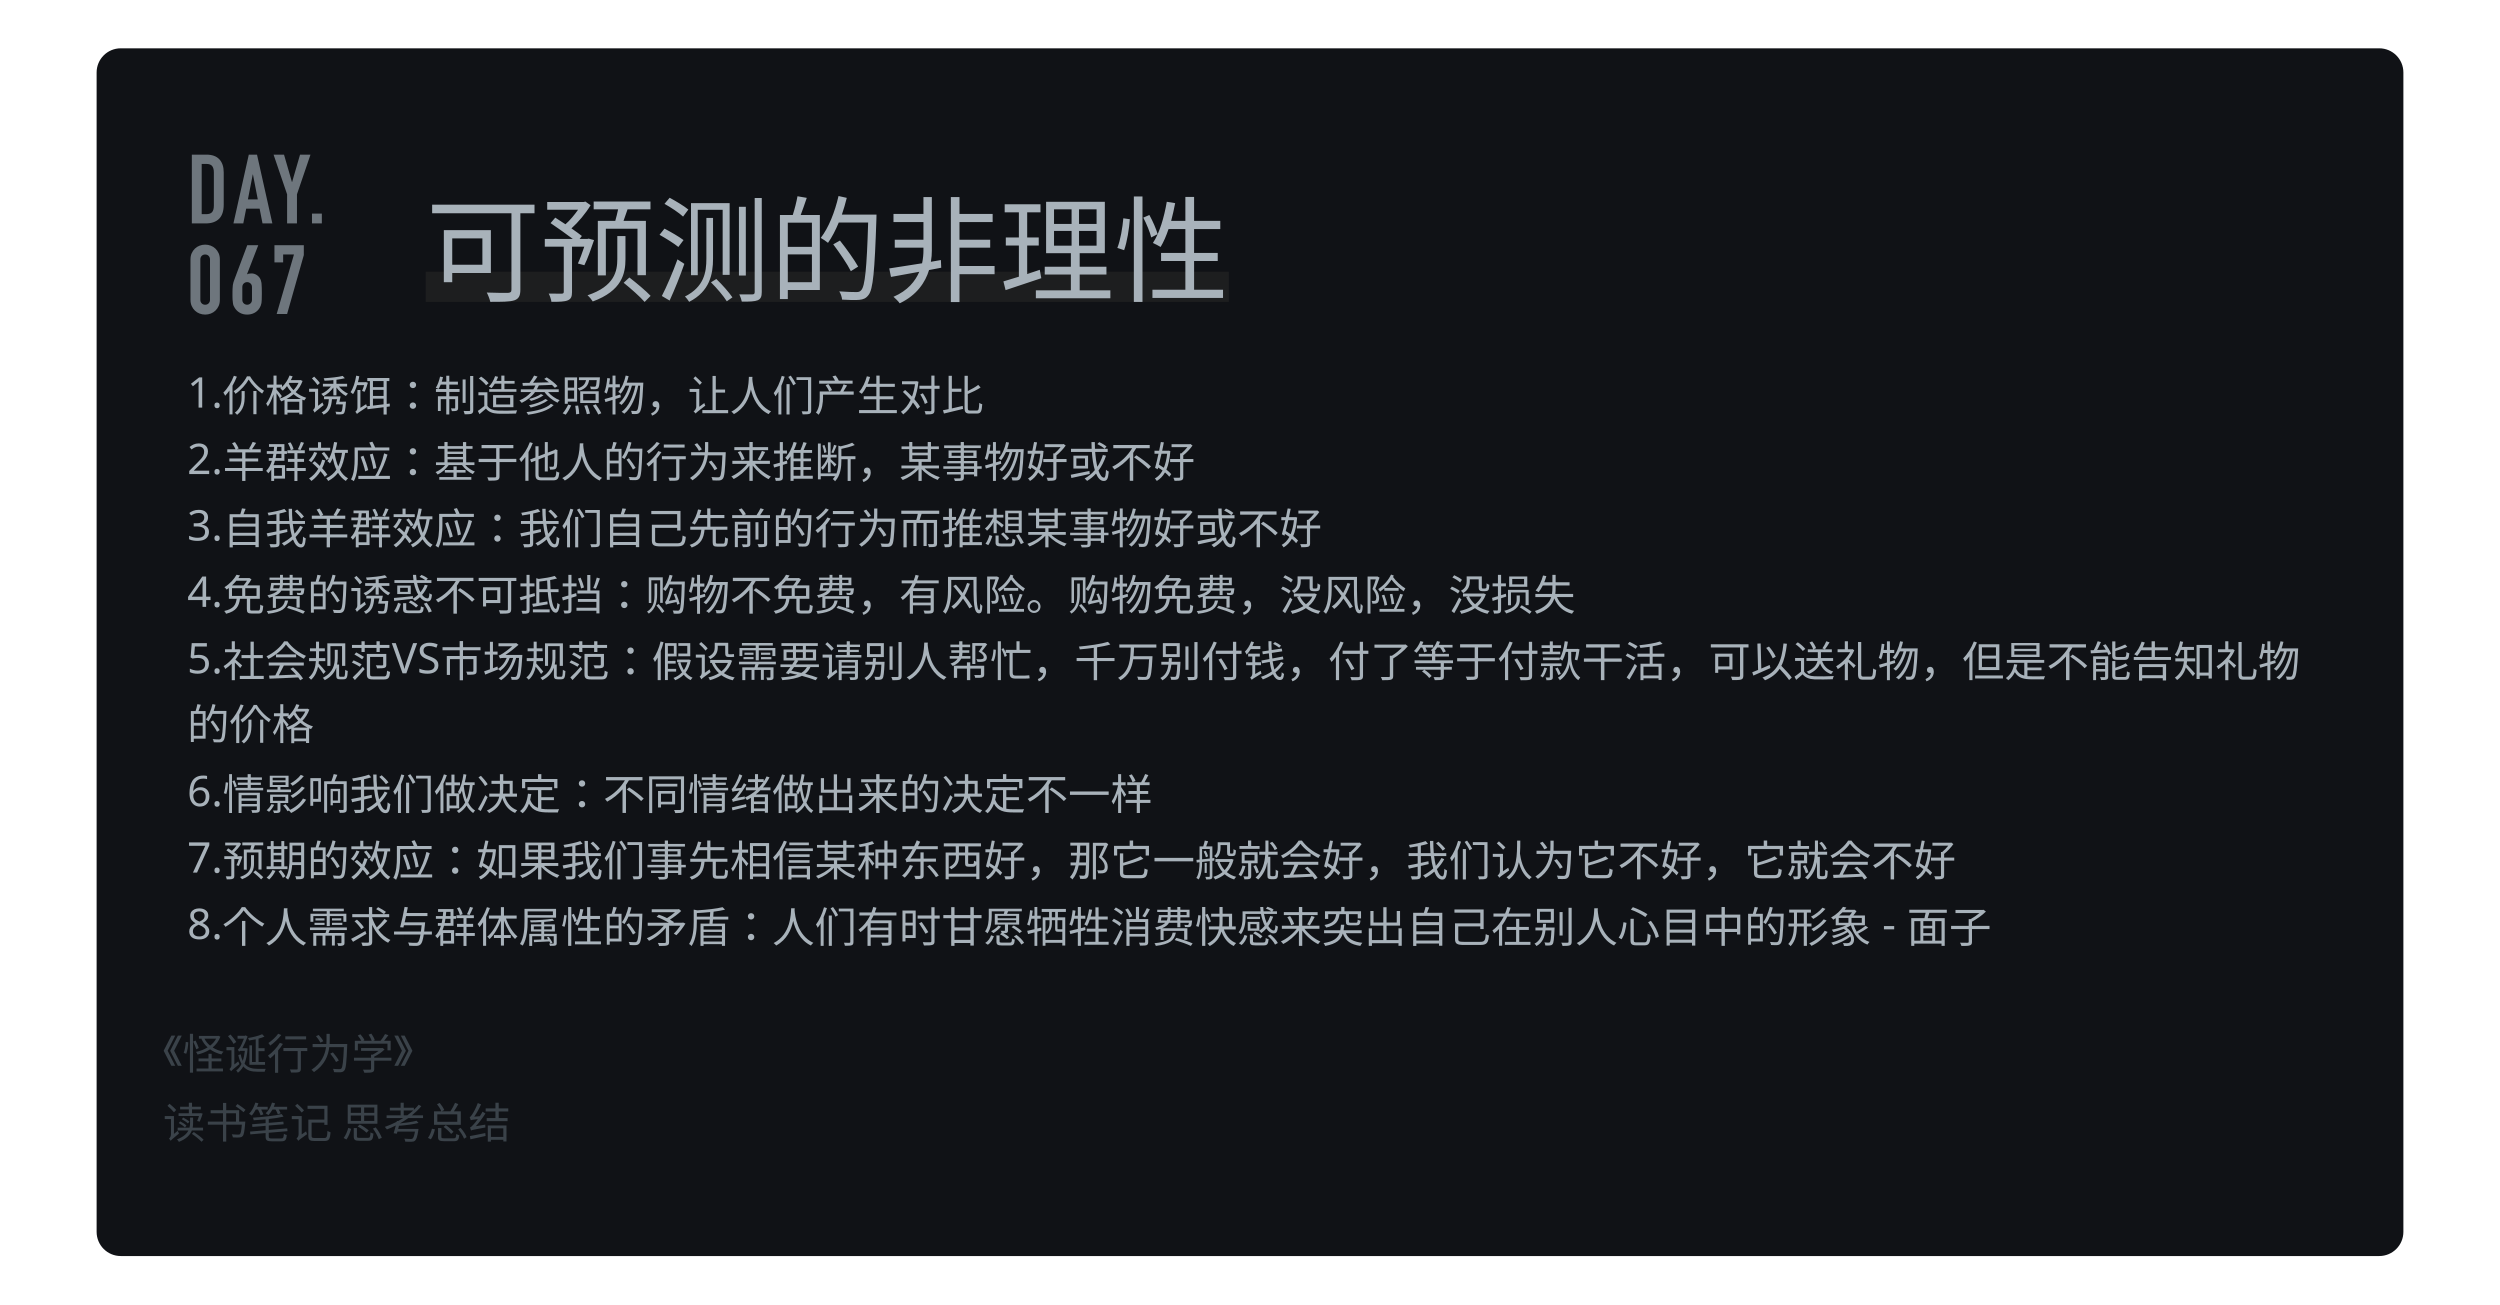
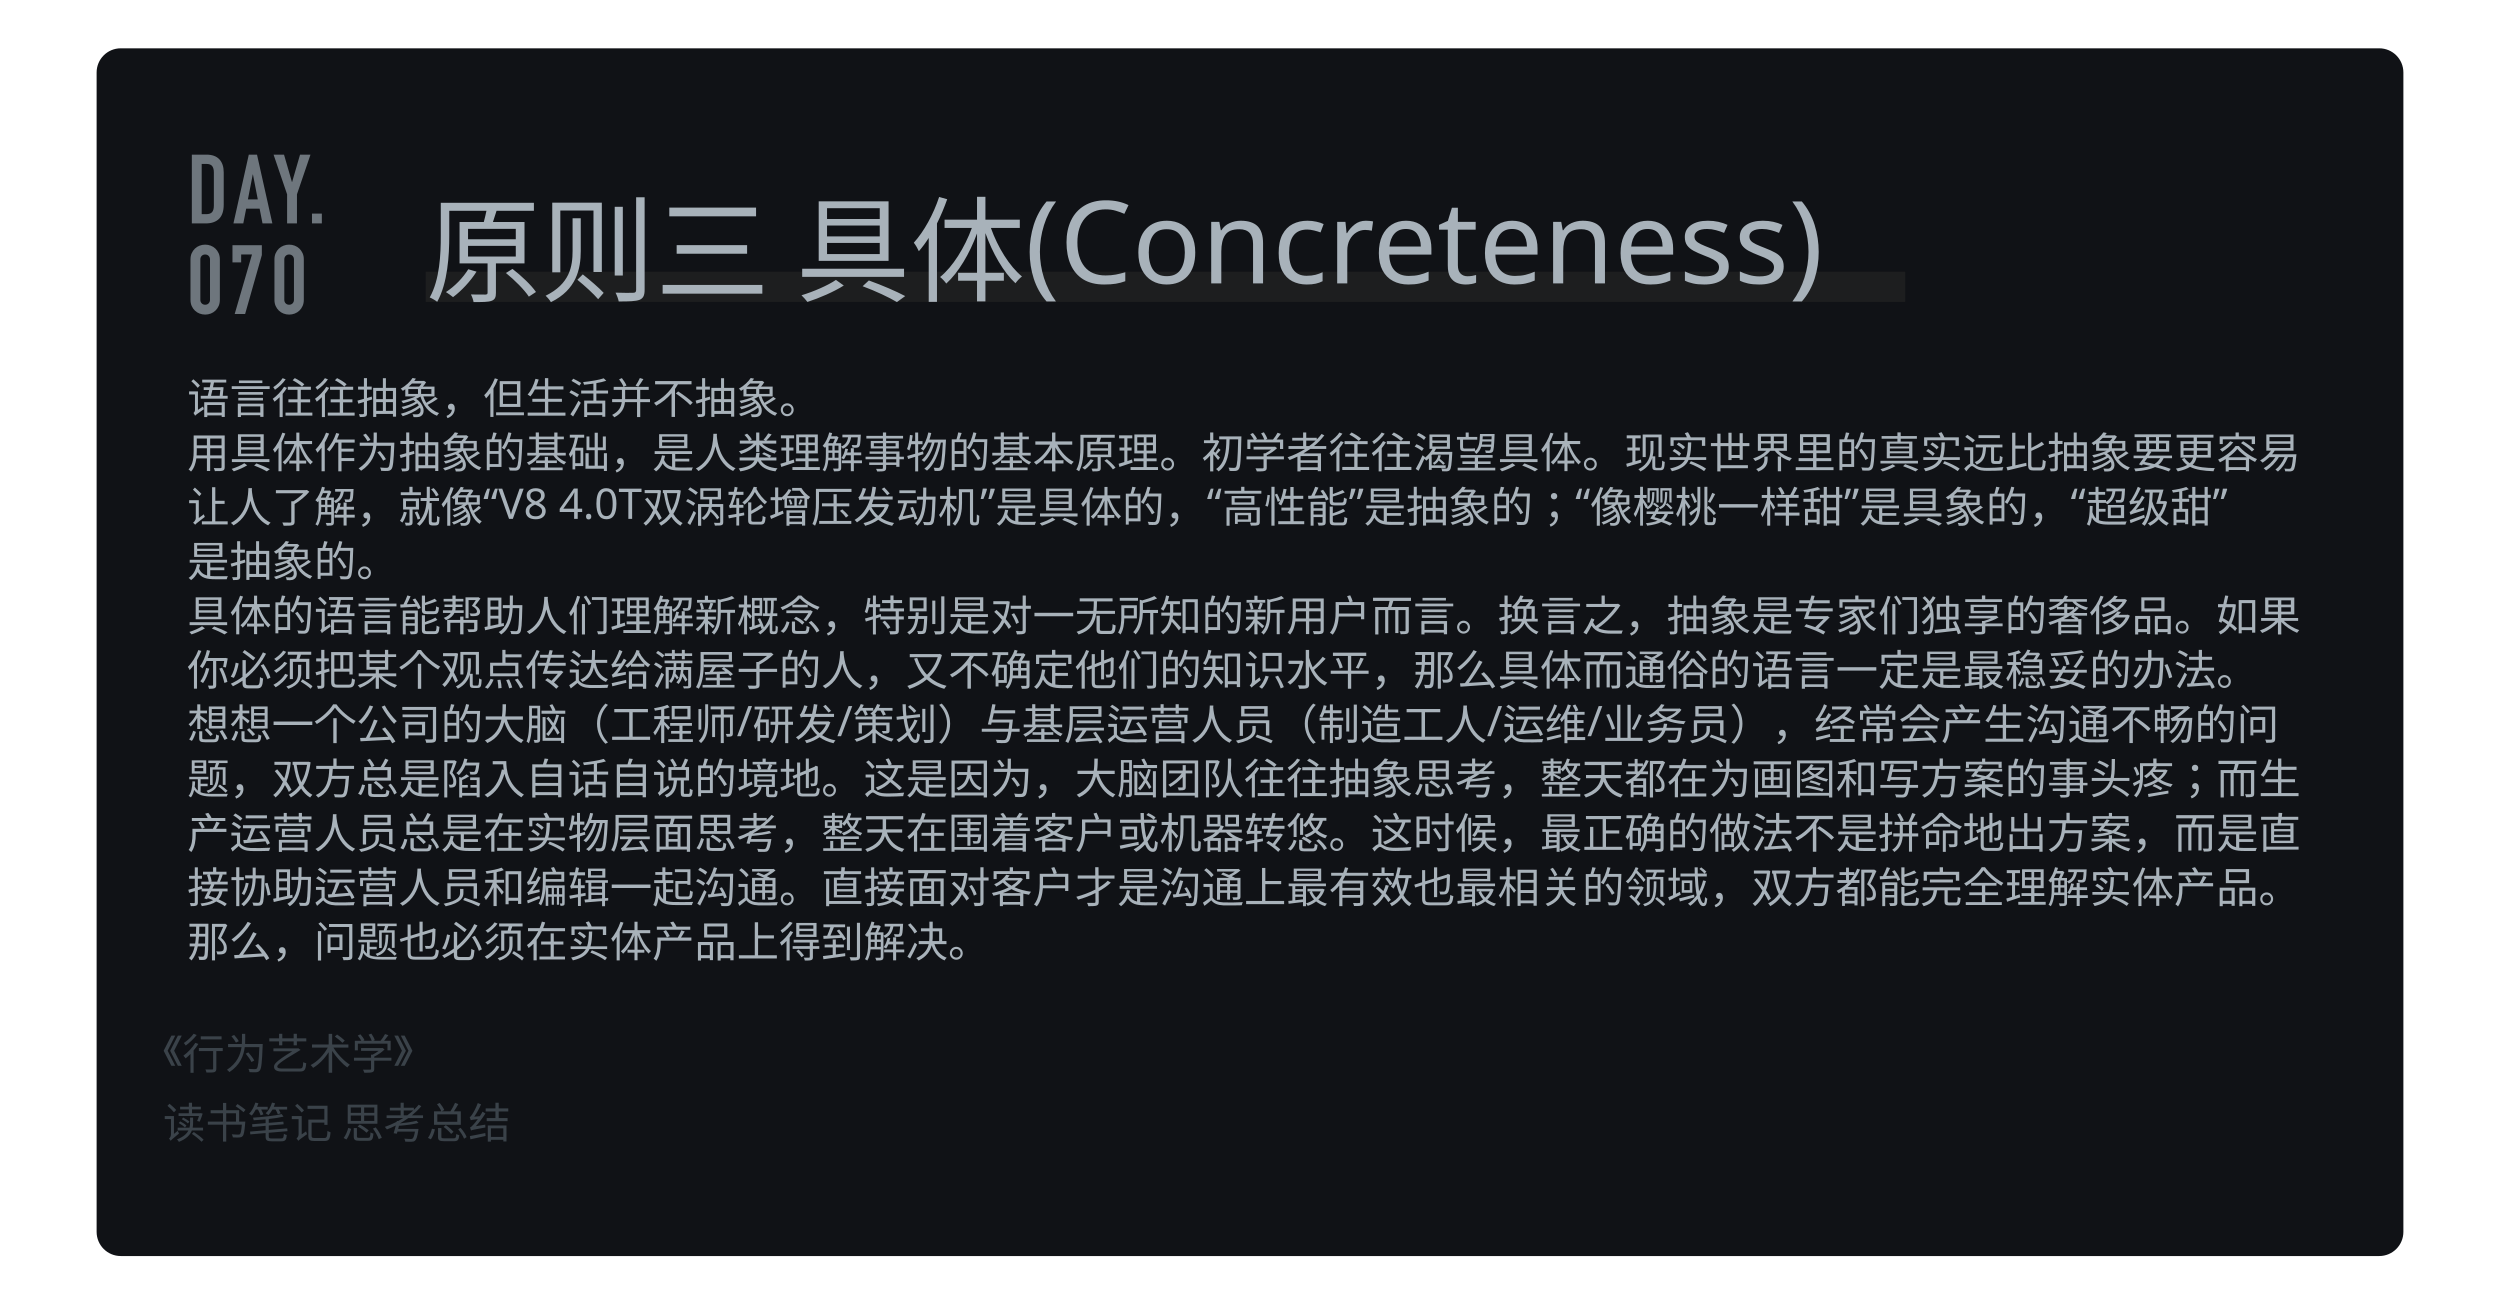
<svg xmlns="http://www.w3.org/2000/svg" width="828px" height="432px" viewBox="0 0 828 432" version="1.1">
-   <g id="67" stroke="none" stroke-width="1" fill="none" fill-rule="evenodd">
+   <g id="70" stroke="none" stroke-width="1" fill="none" fill-rule="evenodd">
    <g id="编组" transform="translate(32, 16)">
      <rect id="矩形" fill="#101216" x="0" y="0" width="764" height="400" rx="8" />
-       <path d="M31.536,58 L31.536,35.216 L36.368,35.216 C38.245,35.216 39.669,35.728 40.64,36.752 C41.611,37.776 42.096,39.227 42.096,41.104 L42.096,51.76 C42.096,53.893 41.579,55.467 40.544,56.48 C39.509,57.493 38.021,58 36.08,58 L31.536,58 Z M34.8,38.288 L34.8,54.928 L36.304,54.928 C37.221,54.928 37.872,54.699 38.256,54.24 C38.64,53.781 38.832,53.061 38.832,52.08 L38.832,41.104 C38.832,40.208 38.651,39.515 38.288,39.024 C37.925,38.533 37.264,38.288 36.304,38.288 L34.8,38.288 Z M53.376,50.032 L51.776,41.776 L51.712,41.776 L50.112,50.032 L53.376,50.032 Z M45.312,58 L50.4,35.216 L53.12,35.216 L58.208,58 L54.944,58 L53.984,53.104 L49.536,53.104 L48.576,58 L45.312,58 Z M63.088,58 L63.088,48.368 L58.608,35.216 L62.064,35.216 L64.688,44.272 L64.752,44.272 L67.376,35.216 L70.832,35.216 L66.352,48.368 L66.352,58 L63.088,58 Z M71.328,58 L71.328,54.736 L74.592,54.736 L74.592,58 L71.328,58 Z M31.088,69.92 C31.088,69.152 31.221,68.469 31.488,67.872 C31.755,67.275 32.112,66.763 32.56,66.336 C33.008,65.909 33.525,65.584 34.112,65.36 C34.699,65.136 35.312,65.024 35.952,65.024 C36.592,65.024 37.205,65.136 37.792,65.36 C38.379,65.584 38.896,65.909 39.344,66.336 C39.792,66.763 40.149,67.275 40.416,67.872 C40.683,68.469 40.816,69.152 40.816,69.92 L40.816,83.296 C40.816,84.064 40.683,84.747 40.416,85.344 C40.149,85.941 39.792,86.453 39.344,86.88 C38.896,87.307 38.379,87.632 37.792,87.856 C37.205,88.08 36.592,88.192 35.952,88.192 C35.312,88.192 34.699,88.08 34.112,87.856 C33.525,87.632 33.008,87.307 32.56,86.88 C32.112,86.453 31.755,85.941 31.488,85.344 C31.221,84.747 31.088,84.064 31.088,83.296 L31.088,69.92 Z M34.352,83.296 C34.352,83.765 34.501,84.155 34.8,84.464 C35.099,84.773 35.483,84.928 35.952,84.928 C36.421,84.928 36.805,84.773 37.104,84.464 C37.403,84.155 37.552,83.765 37.552,83.296 L37.552,69.92 C37.552,69.451 37.403,69.061 37.104,68.752 C36.805,68.443 36.421,68.288 35.952,68.288 C35.483,68.288 35.099,68.443 34.8,68.752 C34.501,69.061 34.352,69.451 34.352,69.92 L34.352,83.296 Z M53.536,65.216 L49.824,74.784 L49.888,74.848 C49.995,74.763 50.16,74.693 50.384,74.64 C50.608,74.587 50.901,74.56 51.264,74.56 C51.84,74.56 52.373,74.699 52.864,74.976 C53.355,75.253 53.739,75.605 54.016,76.032 C54.165,76.267 54.283,76.501 54.368,76.736 C54.453,76.971 54.528,77.28 54.592,77.664 L54.631,78.082 C54.655,78.383 54.674,78.729 54.688,79.12 L54.702,79.589 C54.71,79.921 54.715,80.292 54.718,80.701 L54.72,81.344 C54.72,82.091 54.709,82.704 54.688,83.184 L54.657,83.722 C54.639,83.971 54.618,84.192 54.592,84.384 C54.528,84.725 54.448,85.013 54.352,85.248 C54.256,85.483 54.133,85.728 53.984,85.984 C53.557,86.688 52.987,87.232 52.272,87.616 C51.557,88 50.752,88.192 49.856,88.192 C48.96,88.192 48.16,87.995 47.456,87.6 C46.752,87.205 46.187,86.667 45.76,85.984 C45.589,85.728 45.456,85.483 45.36,85.248 C45.264,85.013 45.195,84.725 45.152,84.384 C45.088,84.064 45.045,83.664 45.024,83.184 L45.008,82.74 C45,82.422 44.994,82.061 44.993,81.656 L44.995,80.771 C44.998,80.408 45.005,80.086 45.016,79.804 L45.024,79.6 C45.045,79.141 45.077,78.741 45.12,78.4 C45.163,78.08 45.227,77.787 45.312,77.52 C45.397,77.253 45.493,76.971 45.6,76.672 L49.888,65.216 L53.536,65.216 Z M51.456,79.072 C51.456,78.581 51.296,78.187 50.976,77.888 C50.656,77.589 50.283,77.44 49.856,77.44 C49.429,77.44 49.056,77.589 48.736,77.888 C48.416,78.187 48.256,78.581 48.256,79.072 L48.256,83.296 C48.256,83.787 48.416,84.181 48.736,84.48 C49.056,84.779 49.429,84.928 49.856,84.928 C50.283,84.928 50.656,84.779 50.976,84.48 C51.296,84.181 51.456,83.787 51.456,83.296 L51.456,79.072 Z M59.632,88 L65.36,68.288 L61.776,68.288 L61.776,70.912 L58.896,70.912 L58.896,65.216 L68.624,65.216 L68.624,68.48 L63.088,88 L59.632,88 Z" id="DAY.067" fill="#6E767D" fill-rule="nonzero" />
+       <path d="M31.536,58 L31.536,35.216 L36.368,35.216 C38.245,35.216 39.669,35.728 40.64,36.752 C41.611,37.776 42.096,39.227 42.096,41.104 L42.096,51.76 C42.096,53.893 41.579,55.467 40.544,56.48 C39.509,57.493 38.021,58 36.08,58 L31.536,58 Z M34.8,38.288 L34.8,54.928 L36.304,54.928 C37.221,54.928 37.872,54.699 38.256,54.24 C38.64,53.781 38.832,53.061 38.832,52.08 L38.832,41.104 C38.832,40.208 38.651,39.515 38.288,39.024 C37.925,38.533 37.264,38.288 36.304,38.288 L34.8,38.288 Z M53.376,50.032 L51.776,41.776 L51.712,41.776 L50.112,50.032 L53.376,50.032 Z M45.312,58 L50.4,35.216 L53.12,35.216 L58.208,58 L54.944,58 L53.984,53.104 L49.536,53.104 L48.576,58 L45.312,58 Z M63.088,58 L63.088,48.368 L58.608,35.216 L62.064,35.216 L64.688,44.272 L64.752,44.272 L67.376,35.216 L70.832,35.216 L66.352,48.368 L66.352,58 L63.088,58 Z M71.328,58 L71.328,54.736 L74.592,54.736 L74.592,58 L71.328,58 Z M31.088,69.92 C31.088,69.152 31.221,68.469 31.488,67.872 C31.755,67.275 32.112,66.763 32.56,66.336 C33.008,65.909 33.525,65.584 34.112,65.36 C34.699,65.136 35.312,65.024 35.952,65.024 C36.592,65.024 37.205,65.136 37.792,65.36 C38.379,65.584 38.896,65.909 39.344,66.336 C39.792,66.763 40.149,67.275 40.416,67.872 C40.683,68.469 40.816,69.152 40.816,69.92 L40.816,83.296 C40.816,84.064 40.683,84.747 40.416,85.344 C40.149,85.941 39.792,86.453 39.344,86.88 C38.896,87.307 38.379,87.632 37.792,87.856 C37.205,88.08 36.592,88.192 35.952,88.192 C35.312,88.192 34.699,88.08 34.112,87.856 C33.525,87.632 33.008,87.307 32.56,86.88 C32.112,86.453 31.755,85.941 31.488,85.344 C31.221,84.747 31.088,84.064 31.088,83.296 L31.088,69.92 Z M34.352,83.296 C34.352,83.765 34.501,84.155 34.8,84.464 C35.099,84.773 35.483,84.928 35.952,84.928 C36.421,84.928 36.805,84.773 37.104,84.464 C37.403,84.155 37.552,83.765 37.552,83.296 L37.552,69.92 C37.552,69.451 37.403,69.061 37.104,68.752 C36.805,68.443 36.421,68.288 35.952,68.288 C35.483,68.288 35.099,68.443 34.8,68.752 C34.501,69.061 34.352,69.451 34.352,69.92 L34.352,83.296 Z M63.76,65.024 C64.4,65.024 65.013,65.136 65.6,65.36 C66.187,65.584 66.704,65.909 67.152,66.336 C67.6,66.763 67.957,67.275 68.224,67.872 C68.491,68.469 68.624,69.152 68.624,69.92 L68.624,83.296 C68.624,84.064 68.491,84.747 68.224,85.344 C67.957,85.941 67.6,86.453 67.152,86.88 C66.704,87.307 66.187,87.632 65.6,87.856 C65.013,88.08 64.4,88.192 63.76,88.192 C63.12,88.192 62.507,88.08 61.92,87.856 C61.333,87.632 60.816,87.307 60.368,86.88 C59.92,86.453 59.563,85.941 59.296,85.344 C59.029,84.747 58.896,84.064 58.896,83.296 L58.896,69.92 C58.896,69.152 59.029,68.469 59.296,67.872 C59.563,67.275 59.92,66.763 60.368,66.336 C60.816,65.909 61.333,65.584 61.92,65.36 C62.507,65.136 63.12,65.024 63.76,65.024 Z M54.72,65.216 L54.72,68.48 L49.184,88 L45.728,88 L51.456,68.288 L47.872,68.288 L47.872,70.912 L44.992,70.912 L44.992,65.216 L54.72,65.216 Z M63.76,68.288 C63.291,68.288 62.907,68.443 62.608,68.752 C62.309,69.061 62.16,69.451 62.16,69.92 L62.16,69.92 L62.16,83.296 C62.16,83.765 62.309,84.155 62.608,84.464 C62.907,84.773 63.291,84.928 63.76,84.928 C64.229,84.928 64.613,84.773 64.912,84.464 C65.211,84.155 65.36,83.765 65.36,83.296 L65.36,83.296 L65.36,69.92 C65.36,69.451 65.211,69.061 64.912,68.752 C64.613,68.443 64.229,68.288 63.76,68.288 Z" id="DAY.070" fill="#6E767D" fill-rule="nonzero" />
    </g>
-     <rect id="矩形" fill="#1D1E1F" x="141" y="90" width="266" height="10" />
-     <text id="可预测的非理性" font-family="PingFangSC-Semibold, PingFang SC" font-size="38" font-weight="500" line-spacing="38" fill="#A8B2BA">
-       <tspan x="141" y="97">可预测的非理性</tspan>
+     <rect id="矩形" fill="#1D1E1F" x="141" y="90" width="490" height="10" />
+     <text id="原则三-具体(Concreteness)" font-family="PingFangSC-Semibold, PingFang SC" font-size="38" font-weight="500" line-spacing="38" fill="#A8B2BA">
+       <tspan x="141" y="97">原则三  具体(Concreteness)</tspan>
    </text>
-     <text id="1.价格诱饵：制造参照物，让人们产生对比" font-family="PingFangSC-Regular, PingFang SC" font-size="14" font-weight="normal" line-spacing="22" fill="#A8B2BA">
-       <tspan x="62" y="135">1.价格诱饵：制造参照物，让人们产生对比</tspan>
-       <tspan x="62" y="157">2.羊群效应：基于他人的行为来推断，某事物好或不好</tspan>
-       <tspan x="62" y="179">3.自我羊群效应：我们自己先前的行为而推想某事物好或不好</tspan>
-       <tspan x="62" y="201">4.免费的诱惑不可抵挡：购物不免费，有风险。购物免费，没风险，没损失</tspan>
-       <tspan x="62" y="223">5.社会规范VS市场规范：假设需要请别人帮忙，千万别付钱，付了等于付款干活，可以送礼物，但是不能告知礼物</tspan>
-       <tspan x="62" y="245">的价格</tspan>
-       <tspan x="62" y="267">6.情影响我们做决定：不同情绪做出来的决定不一样</tspan>
-       <tspan x="62" y="289">7.预期的效应：如果我们事先相信某种东西好，那它一般就会好，我们认为它不好，它就会不好</tspan>
-       <tspan x="62" y="311">8.个人需求与群体属性的矛盾：人们有时甘愿牺牲消费快感来突出自己在别人心目中的形象 - 面子</tspan>
+     <text id="语言往往抽象，但生活并不抽象。-用具体作" font-family="PingFangSC-Regular, PingFang SC" font-size="14" font-weight="normal" line-spacing="18" fill="#A8B2BA">
+       <tspan x="62" y="137">语言往往抽象，但生活并不抽象。</tspan>
+       <tspan x="62" y="155">用具体作为抽象的基础，是人类理解事物的基本原理。初学者往往渴望具体。现实世界里的真实远比抽象要更容易</tspan>
+       <tspan x="62" y="173">让人了解，就像“V8 4.0T双涡轮增压发动机”是具体的，“高性能”是抽象的；“像樱桃一样甜”是具象的，“超级甜”</tspan>
+       <tspan x="62" y="191">是抽象的。</tspan>
+       <tspan x="62" y="209">具体的语言能帮助人们理解新概念，特别是对一无所知的新用户而言。换言之，抽象是专家们独享的奢侈品。如果</tspan>
+       <tspan x="62" y="227">你必须把某个观点传达给满屋子的人，又不确定他们的知识水平，那么具体而通俗的语言一定是最稳妥的办法。</tspan>
+       <tspan x="62" y="245">想想一个公司的大脑（工程师/研发/策划）与基层运营人员（制造工人/运维/业务员），经常会产生沟通不畅的问</tspan>
+       <tspan x="62" y="263">题，双方总是陷入自话自说的境地。这是因为，大脑团队往往抽象思考，整天都在为画图和写方案的事头疼；而生</tspan>
+       <tspan x="62" y="281">产运营人员总是在实物层面思考，整天在围着客户或机器转悠。这时候，最正确的做法不是拼命地出方案，而是直</tspan>
+       <tspan x="62" y="299">接协助运营人员和编辑一起沟通。直接面对客户才是沟通上最有效也最相关的领域，双方都能完全理解实体产品。</tspan>
+       <tspan x="62" y="317">那么，问题也必须在实体产品上得到解决。</tspan>
    </text>
-     <text id="《怪诞行为学》-读书笔记-思考总结" font-family="PingFangSC-Regular, PingFang SC" font-size="14" font-weight="normal" line-spacing="24" fill="#3A4249">
-       <tspan x="54" y="353">《怪诞行为学》     </tspan>
+     <text id="《行为艺术学》-读书笔记-思考总结" font-family="PingFangSC-Regular, PingFang SC" font-size="14" font-weight="normal" line-spacing="24" fill="#3A4249">
+       <tspan x="54" y="353">《行为艺术学》     </tspan>
      <tspan x="54" y="377">  读书笔记 思考总结</tspan>
    </text>
  </g>
</svg>
